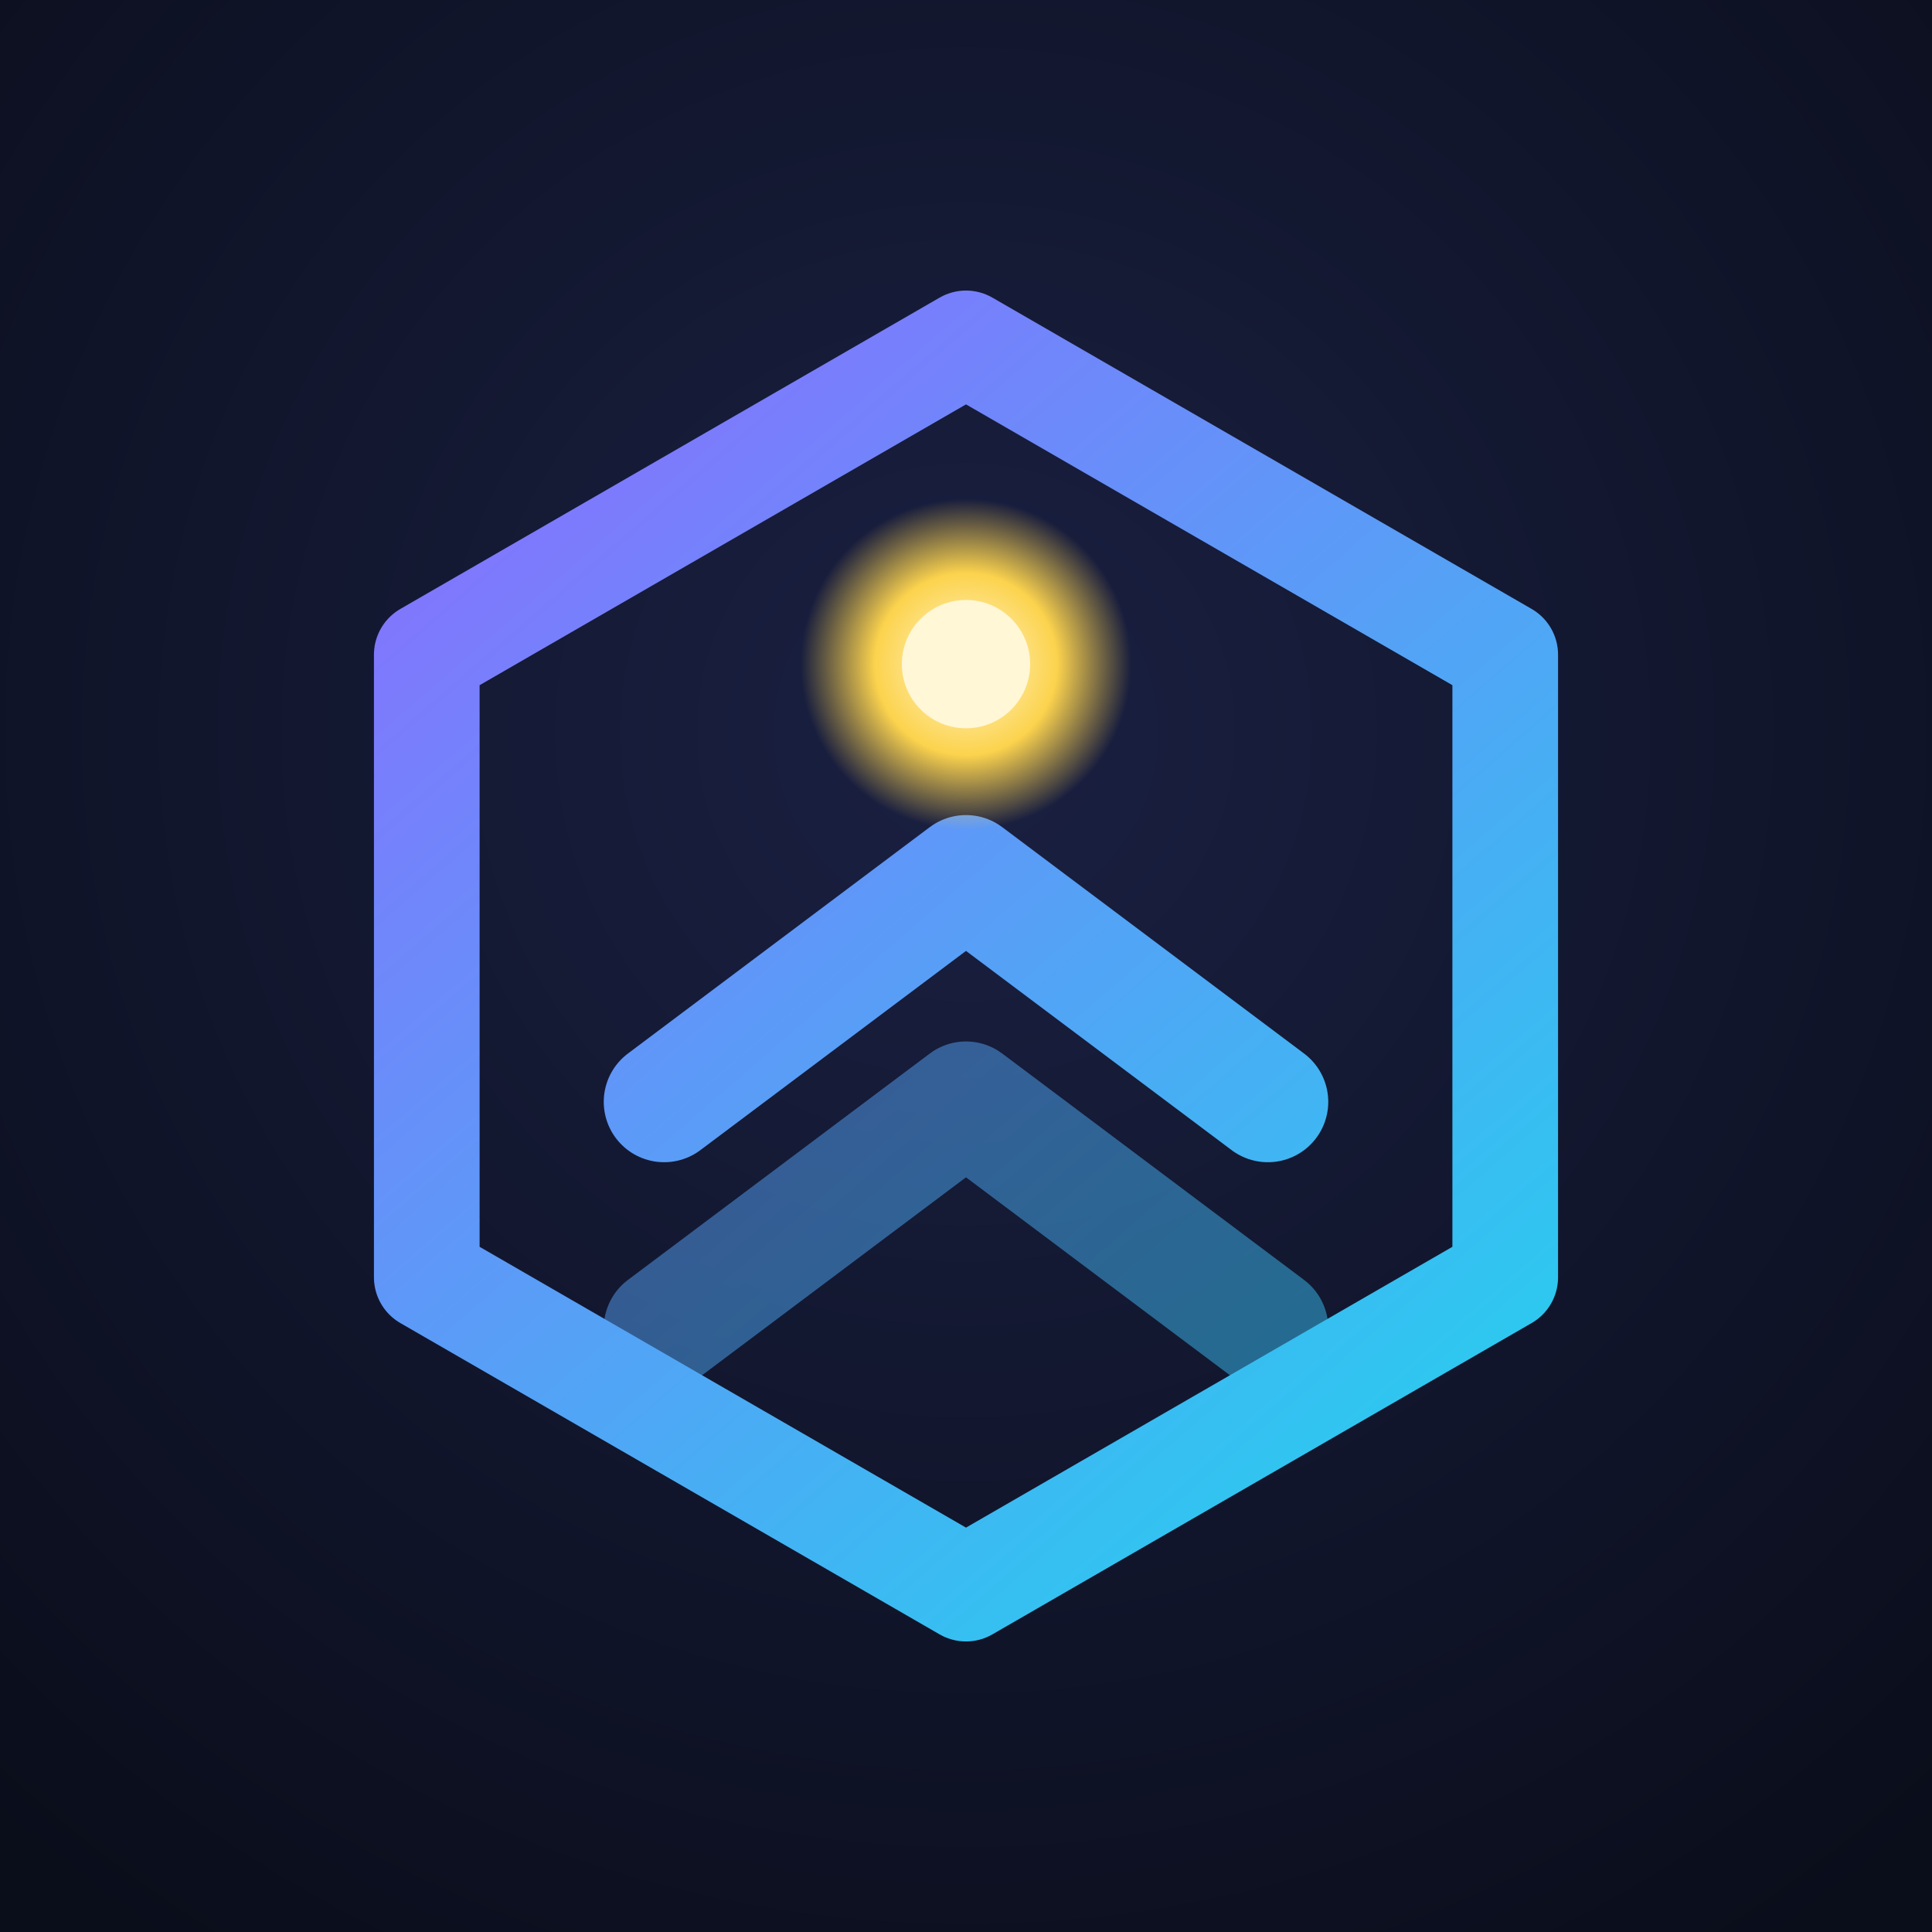
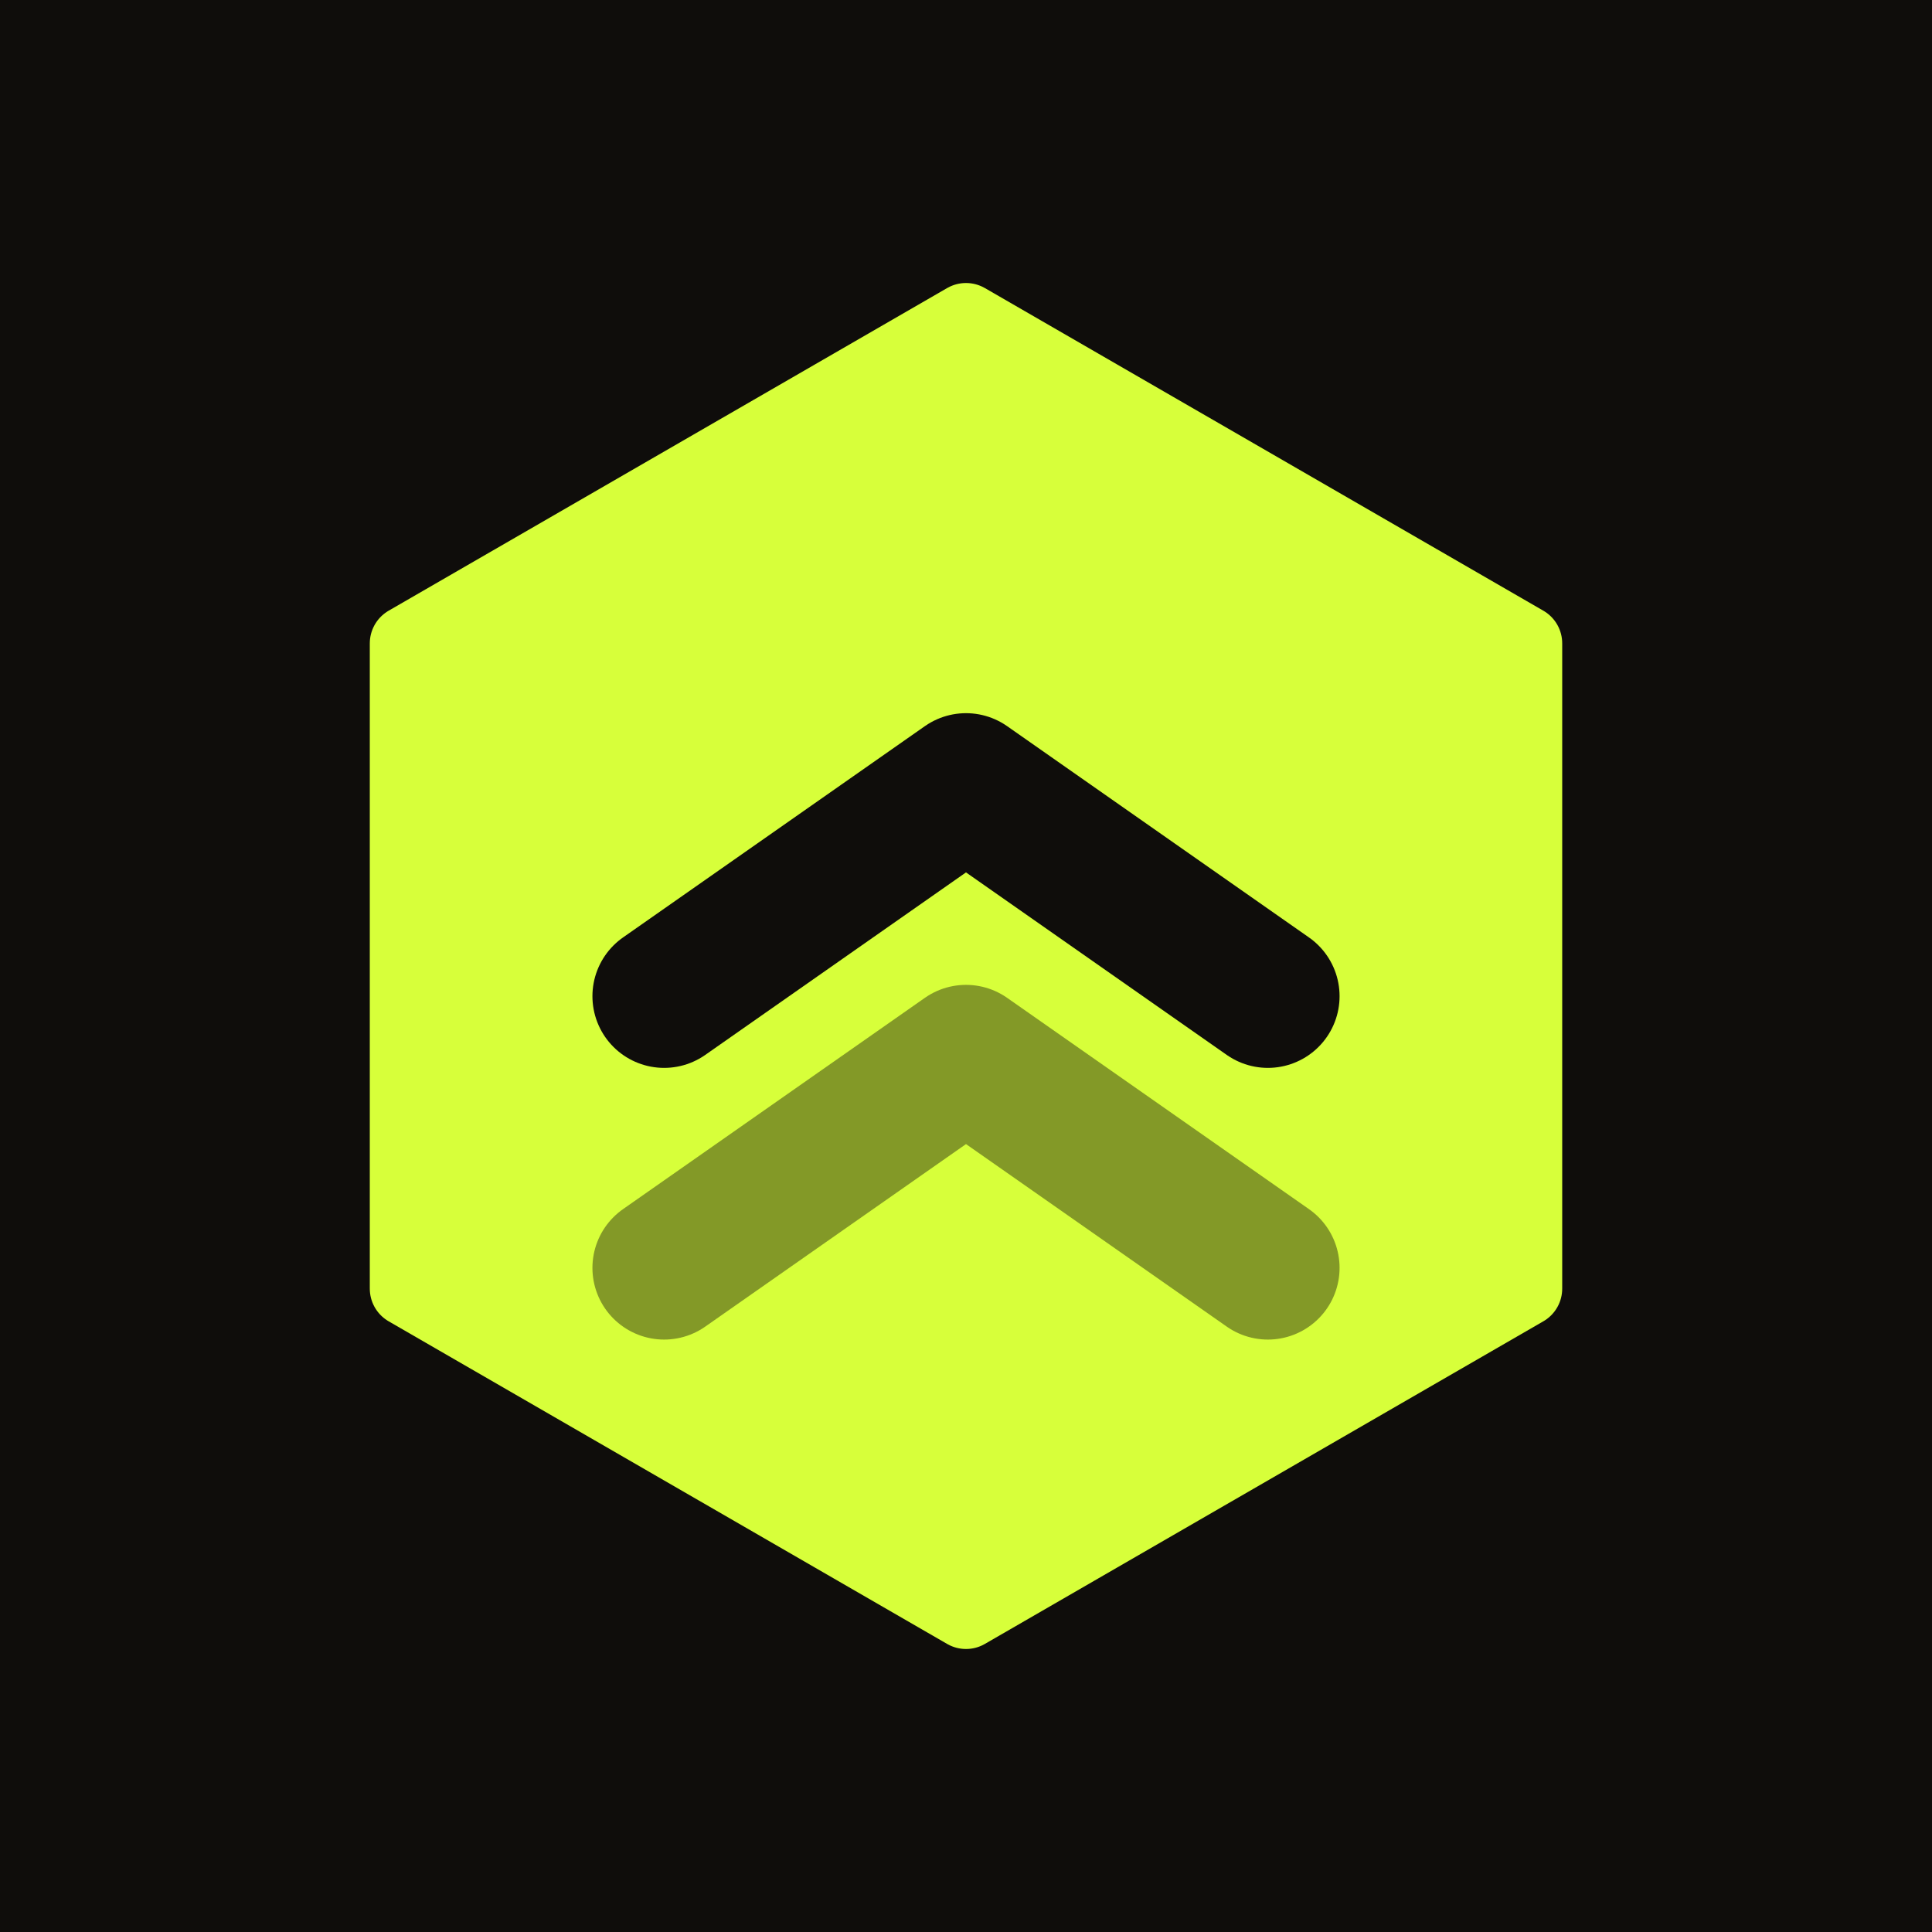
<svg xmlns="http://www.w3.org/2000/svg" viewBox="0 0 1024 1024" width="1024" height="1024">
-   <defs>
-     <radialGradient id="bg" cx="50%" cy="38%" r="75%">
-       <stop offset="0" stop-color="#1A2042" />
-       <stop offset="1" stop-color="#0A0D1A" />
-     </radialGradient>
-     <linearGradient id="edge" x1="226" y1="182" x2="798" y2="842" gradientUnits="userSpaceOnUse">
-       <stop offset="0" stop-color="#8B6CFF" />
-       <stop offset="1" stop-color="#22D3EE" />
-     </linearGradient>
-     <radialGradient id="spark" cx="50%" cy="50%" r="50%">
-       <stop offset="0" stop-color="#FFF7D6" />
-       <stop offset="0.55" stop-color="#FCD34D" />
-       <stop offset="1" stop-color="#FCD34D" stop-opacity="0" />
-     </radialGradient>
-   </defs>
-   <rect width="1024" height="1024" fill="url(#bg)" />
-   <g fill="none" stroke-linecap="round" stroke-linejoin="round">
-     <polygon points="512,182 797.8,347 797.8,677 512,842 226.2,677 226.2,347" stroke="url(#edge)" stroke-width="56" />
-     <polyline points="352,704 512,584 672,704" stroke="url(#edge)" stroke-width="64" opacity="0.5" />
-     <polyline points="352,584 512,464 672,584" stroke="url(#edge)" stroke-width="64" />
+   <rect width="1024" height="1024" fill="#0F0D0B" />
+   <g stroke-linecap="round" stroke-linejoin="round">
+     <polygon points="512,170 808,341 808,683 512,854 216,683 216,341" fill="#D7FF3A" stroke="#D7FF3A" stroke-width="40" />
+     <polyline points="352,672 512,560 672,672" fill="none" stroke="#0F0D0B" stroke-width="76" opacity="0.42" />
+     <polyline points="352,528 512,416 672,528" fill="none" stroke="#0F0D0B" stroke-width="76" />
  </g>
-   <circle cx="512" cy="352" r="88" fill="url(#spark)" />
-   <circle cx="512" cy="352" r="34" fill="#FFF7D6" />
</svg>
